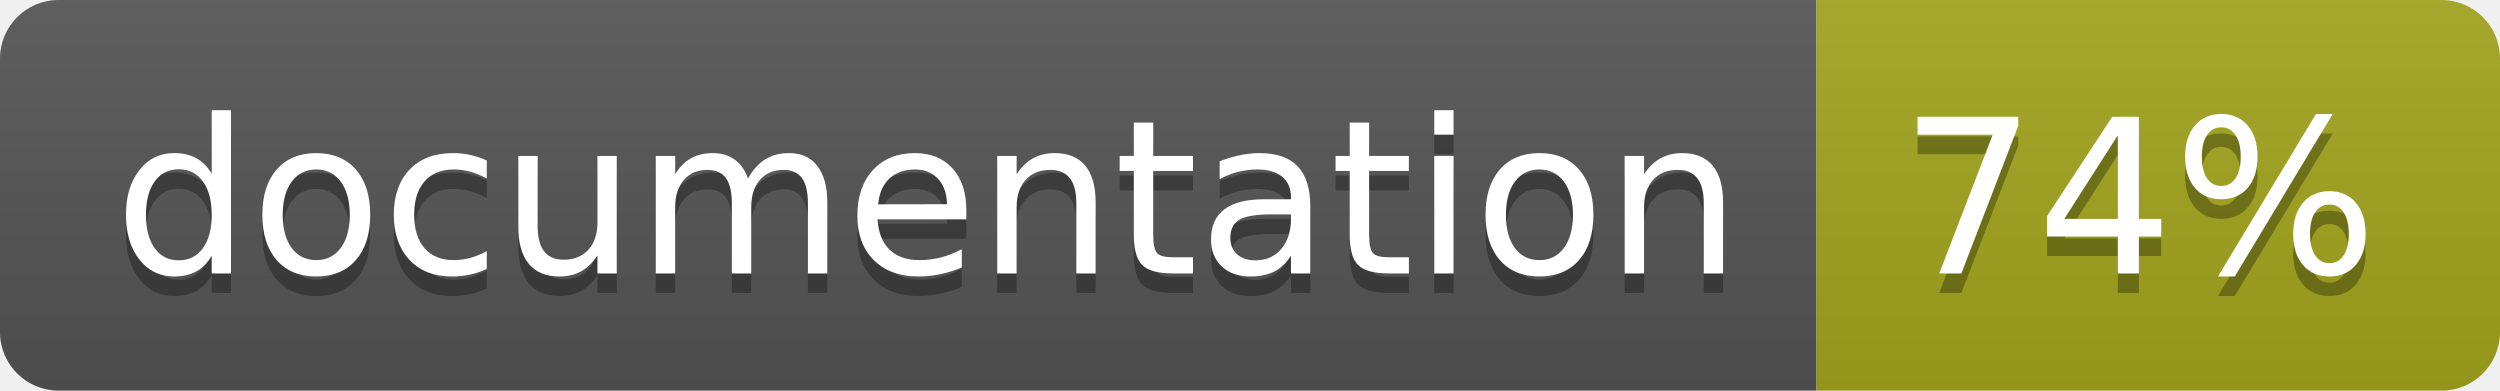
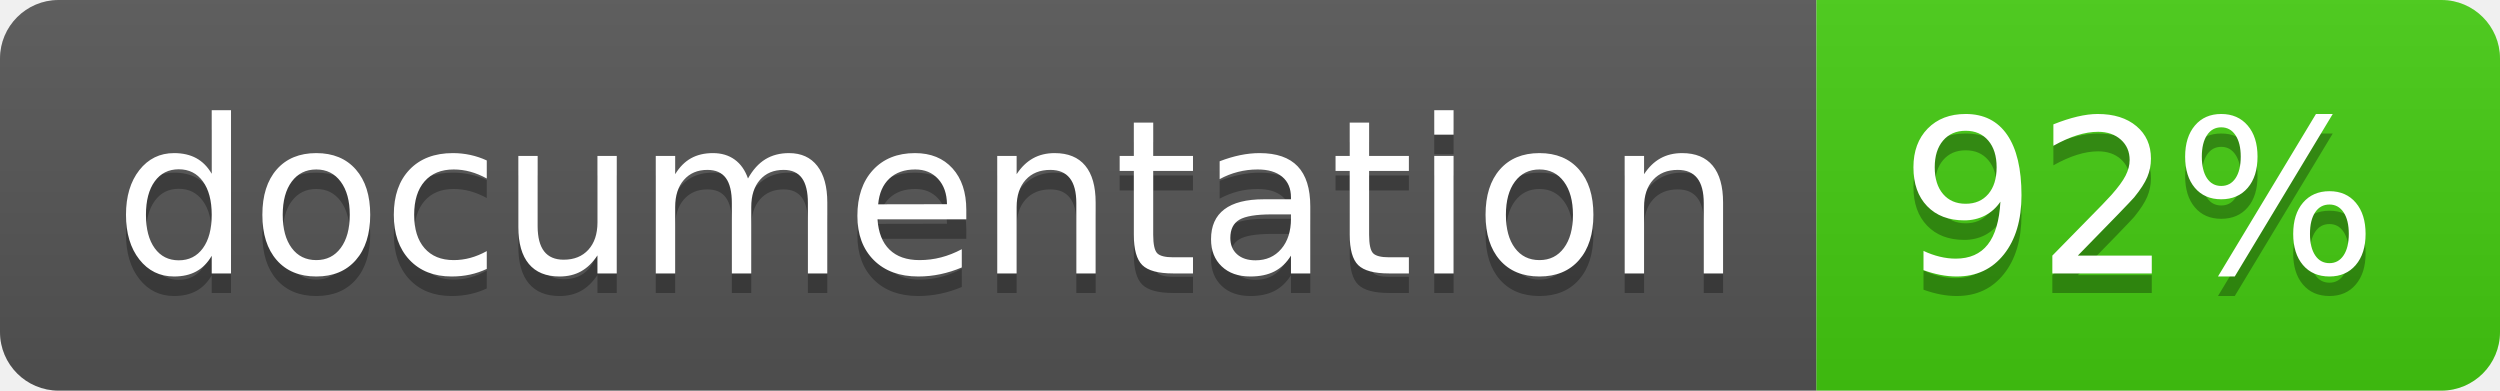
<svg xmlns="http://www.w3.org/2000/svg" width="128" height="20">
  <linearGradient id="b" x2="0" y2="100%">
    <stop offset="0" stop-color="#bbb" stop-opacity=".1" />
    <stop offset="1" stop-opacity=".1" />
  </linearGradient>
  <clipPath id="a">
    <rect width="128" height="20" rx="3" fill="#fff" />
  </clipPath>
  <g clip-path="url(#a)">
    <path fill="#555" d="M0 0h93v20H0z" />
-     <path fill="#a4a61d" d="M93 0h35v20H93z" />
+     <path fill="#4c1" d="M93 0h35v20H93z" />
    <path fill="url(#b)" d="M0 0h128v20H0z" />
  </g>
  <g fill="#fff" text-anchor="middle" font-family="DejaVu Sans,Verdana,Geneva,sans-serif" font-size="110">
    <text x="475" y="150" fill="#010101" fill-opacity=".3" transform="scale(.1)" textLength="830">
      documentation
    </text>
    <text x="475" y="140" transform="scale(.1)" textLength="830">
      documentation
    </text>
    <text x="1095" y="150" fill="#010101" fill-opacity=".3" transform="scale(.1)" textLength="250">
-       74%
+       92%
    </text>
    <text x="1095" y="140" transform="scale(.1)" textLength="250">
-       74%
+       92%
    </text>
  </g>
</svg>
